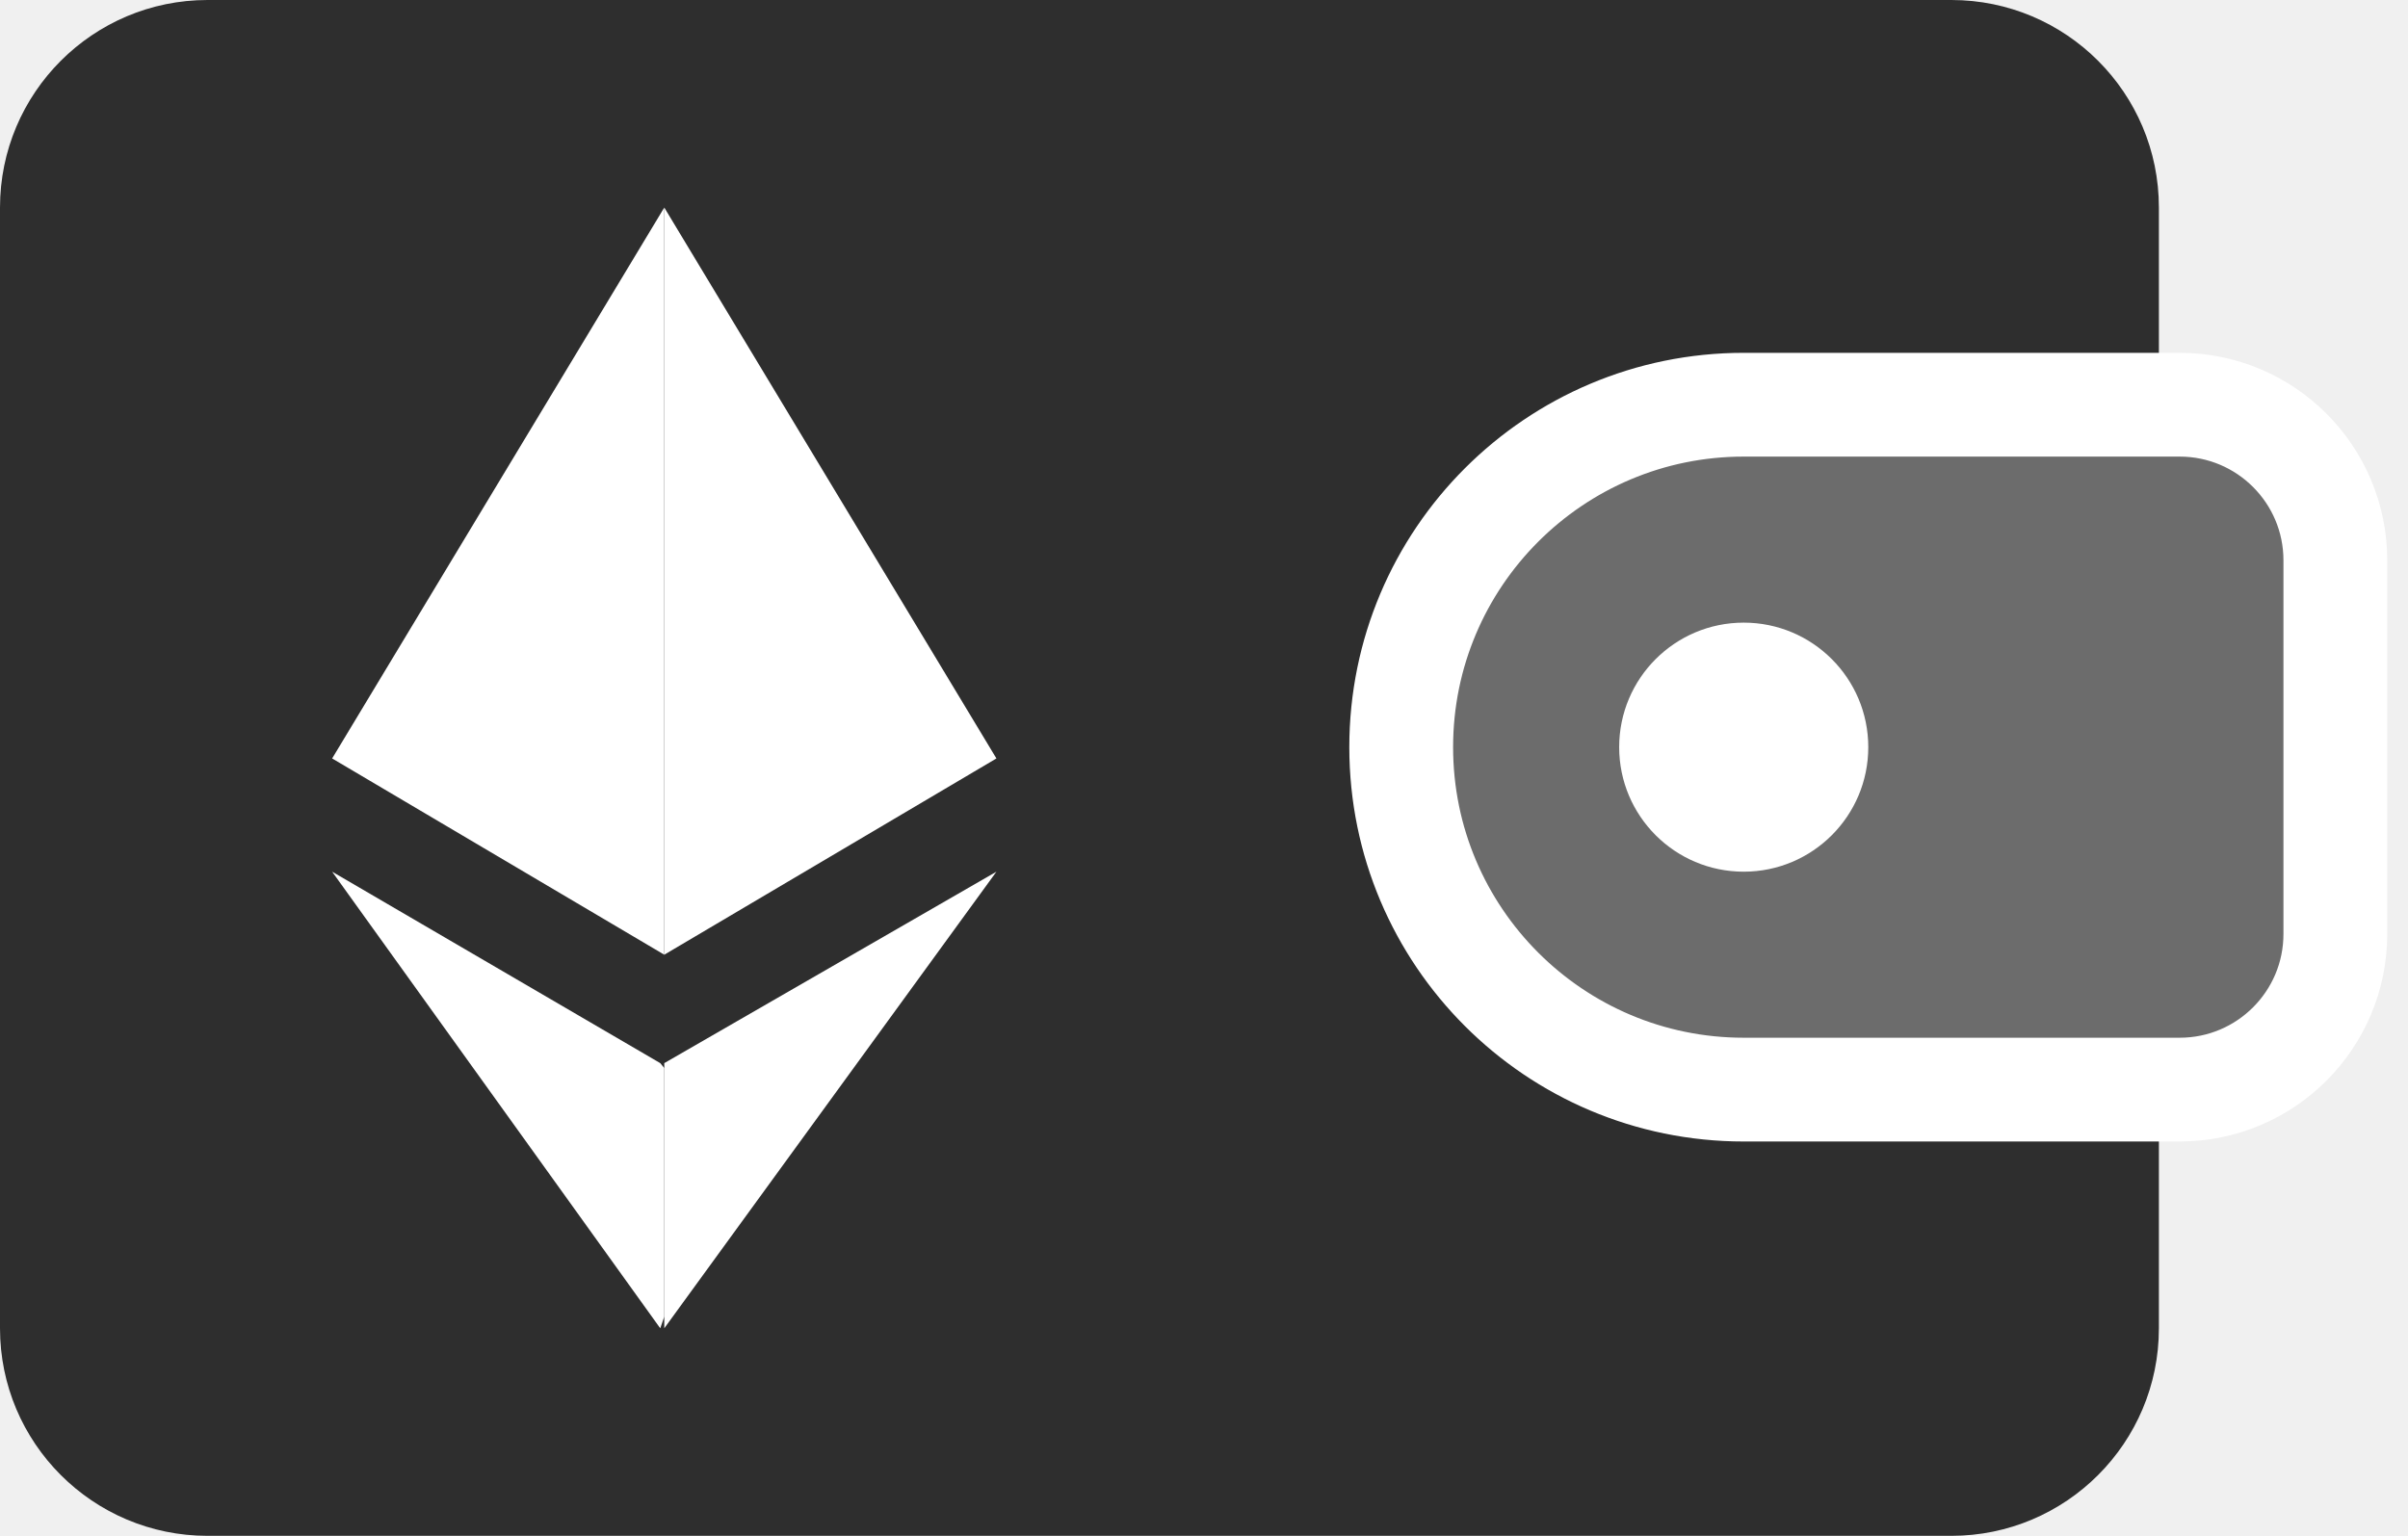
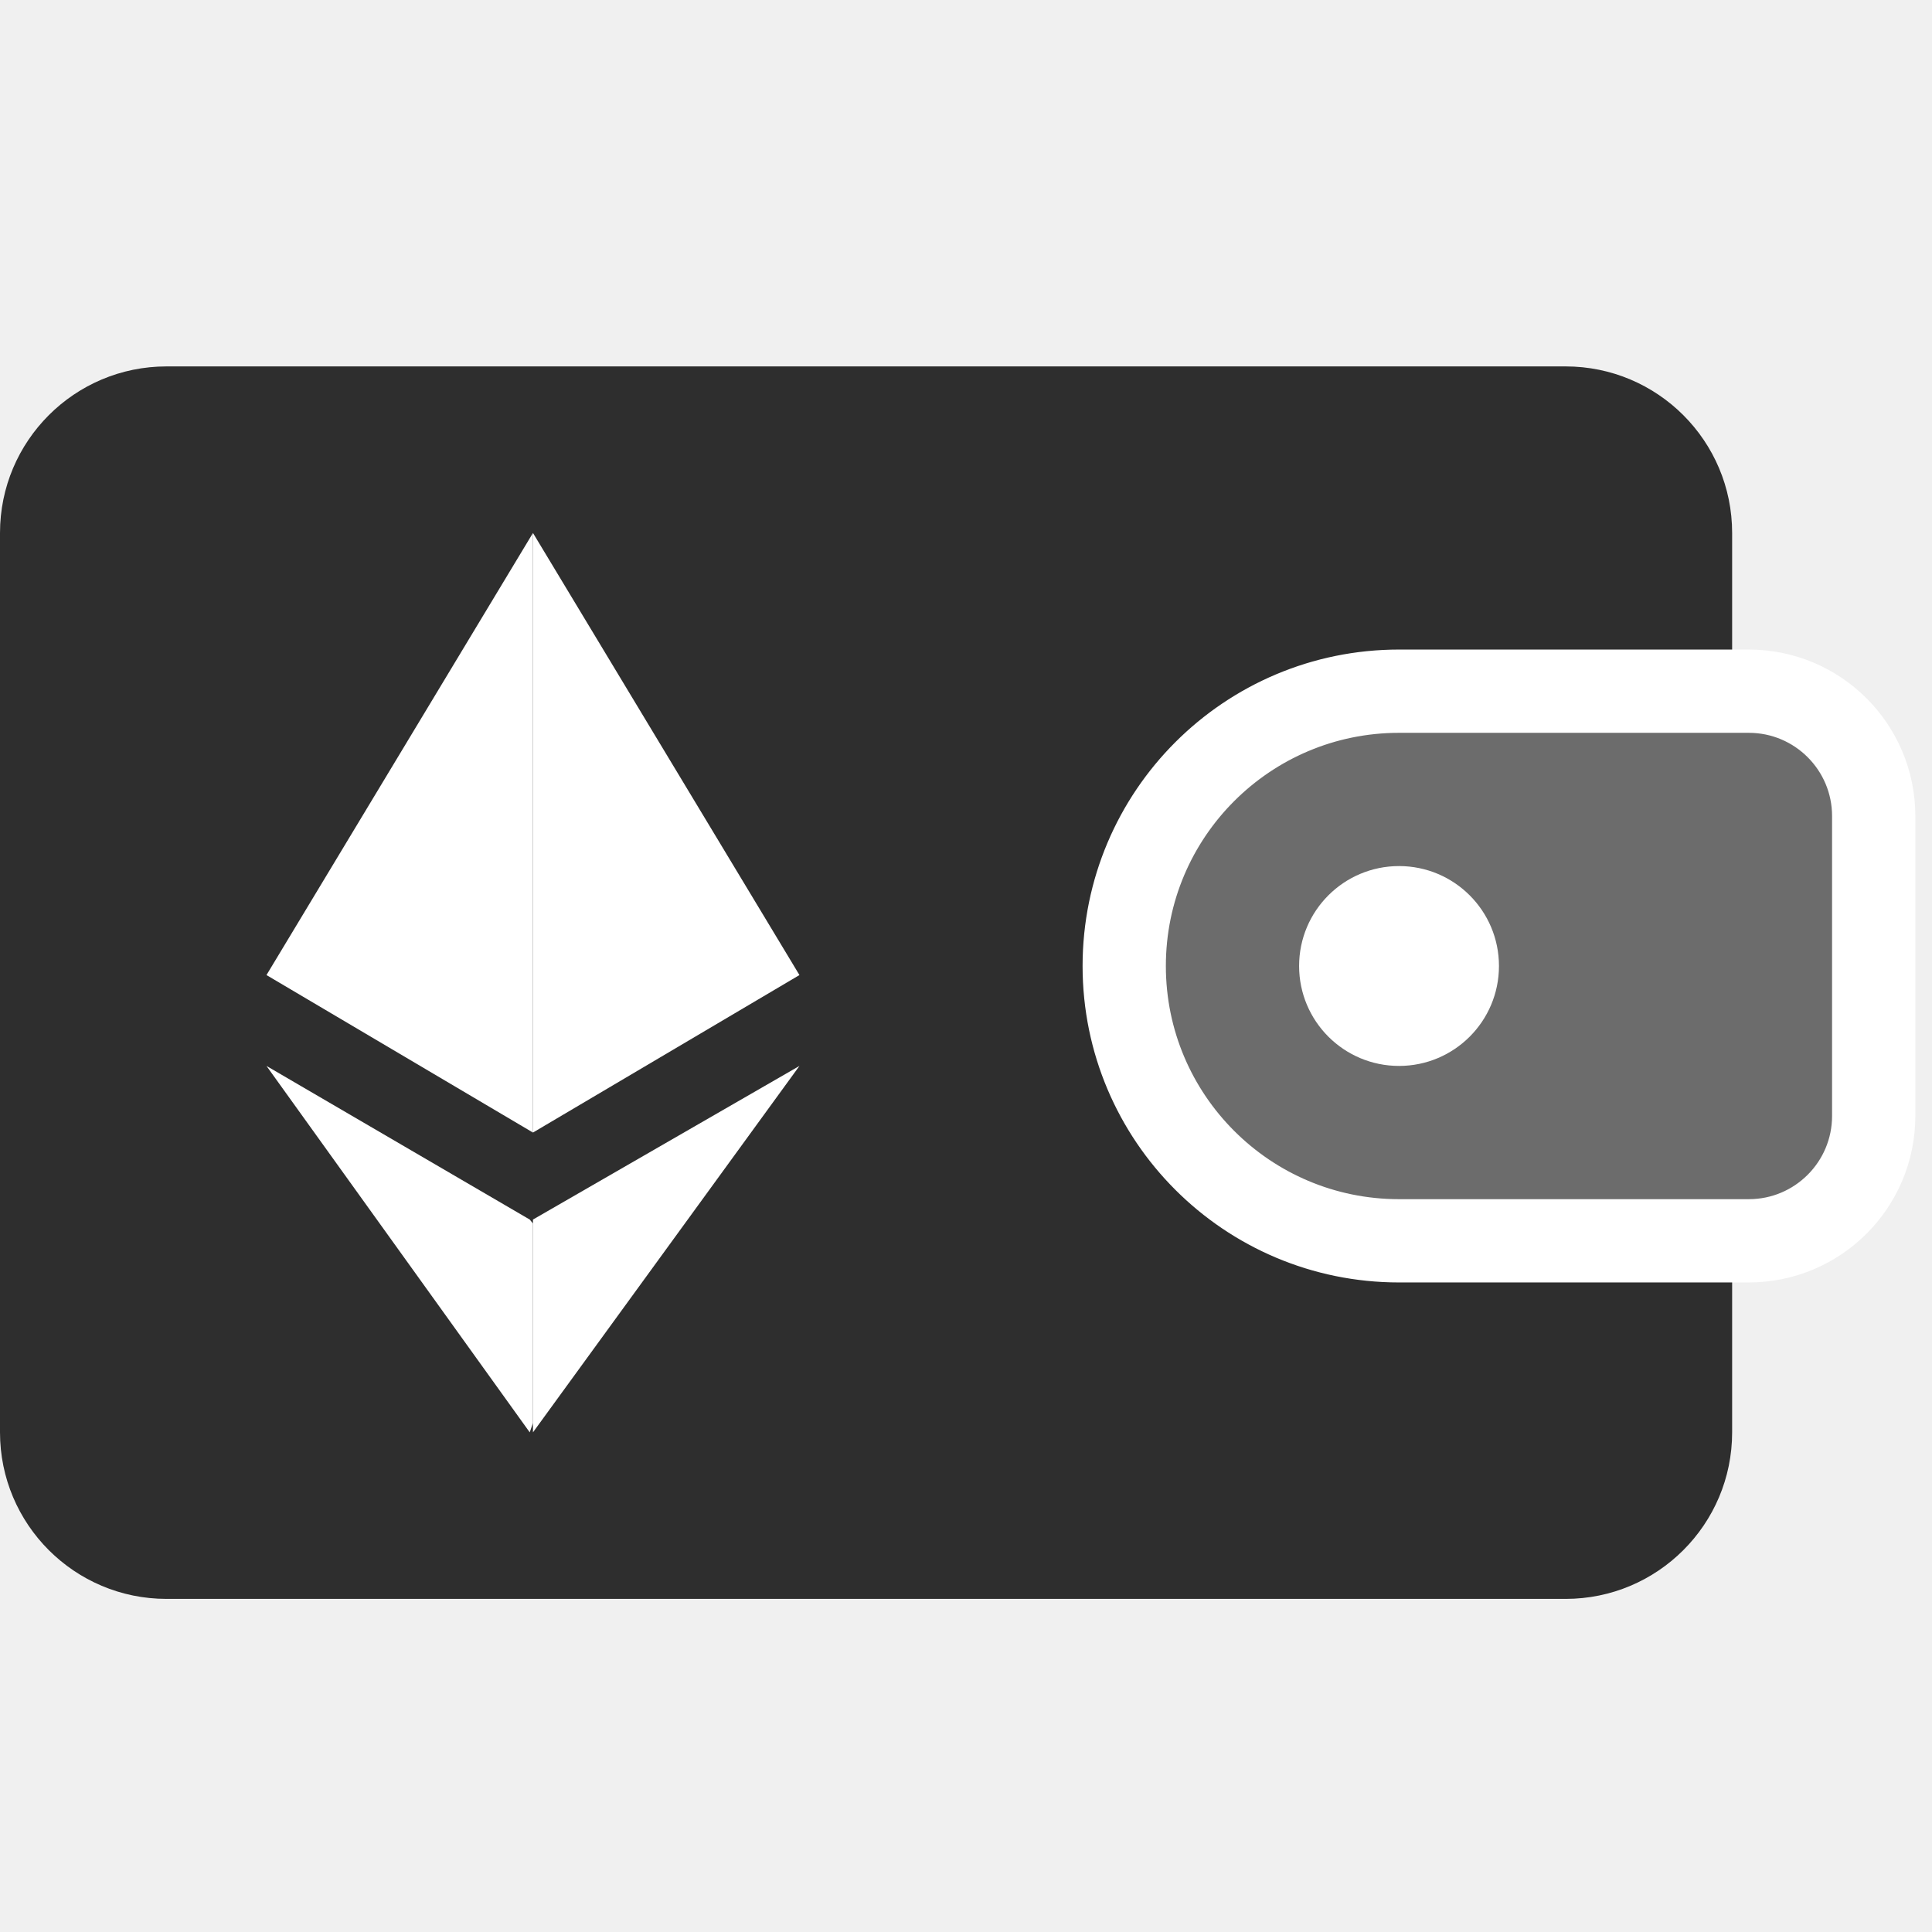
- <svg xmlns="http://www.w3.org/2000/svg" width="58px" height="37px" viewBox="0 0 58 37" version="1.1">
-   <g id="Artboard" stroke="none" stroke-width="1" fill="none" fill-rule="evenodd">
-     <rect id="Rectangle" fill="#2E2E2E" x="0" y="0" width="52" height="37" rx="5" />
-     <path d="M42,9.75 L52.5,9.75 C54.571,9.75 56.25,11.429 56.25,13.5 L56.25,22.5 C56.25,24.571 54.571,26.25 52.5,26.25 L42,26.25 C37.444,26.25 33.75,22.556 33.75,18 C33.75,13.444 37.444,9.75 42,9.75 Z" id="Rectangle" stroke="#FFFFFF" stroke-width="2.5" fill="#6C6C6C" />
-     <circle id="Oval" fill="#FFFFFF" cx="42" cy="18" r="3" />
-     <g id="Ethereum_logo_2014" transform="translate(16, 18.5) scale(-1, 1) translate(-16, -18.5) translate(8, 5)" fill="#FFFFFF" fill-rule="nonzero">
-       <polygon id="Path" points="8 0 8 18 16 13.272" />
-       <polygon id="Path" points="8 0 0 13.272 8 18 8 9.636" />
-       <polygon id="Path" points="8.097 20.612 8 20.729 8 26.719 8.097 27 16 16" />
-       <polygon id="Path" points="8 27 8 20.612 0 16" />
+ <svg xmlns="http://www.w3.org/2000/svg" width="58" height="58">
+   <g>
+     <rect height="60" width="60" y="-1" x="-1" fill="none" id="canvas_background" />
+   </g>
+   <g>
+     <g fill-rule="evenodd" fill="none" id="Artboard">
+       <rect rx="5" height="37" width="52" y="11" x="0" fill="#2e2e2e" id="Rectangle" />
+       <path d="m42,20.75l10.5,0c2.071,0 3.75,1.679 3.75,3.75l0,9c0,2.071 -1.679,3.75 -3.75,3.75l-10.5,0c-4.556,0 -8.25,-3.694 -8.25,-8.25c0,-4.556 3.694,-8.25 8.25,-8.25z" stroke-width="2.5" stroke="#ffffff" fill="#6c6c6c" id="Rectangle" />
+       <circle r="3" cy="29" cx="42" fill="#ffffff" id="Oval" />
+       <g transform="translate(16 18.5) scale(-1, 1) translate(-16 -18.5) translate(8 5)" fill-rule="nonzero" fill="#ffffff" id="Ethereum_logo_2014">
+         <polygon points="8,11 8,29 16,24.272" id="Path" />
+         <polygon points="8,11 0,24.272 8,29 8,20.636" id="Path" />
+         <polygon points="8.097,31.612 8,31.729 8,37.719 8.097,38 16,27" id="Path" />
+         <polygon points="8,38 8,31.612 0,27" id="Path" />
+       </g>
    </g>
  </g>
</svg>
